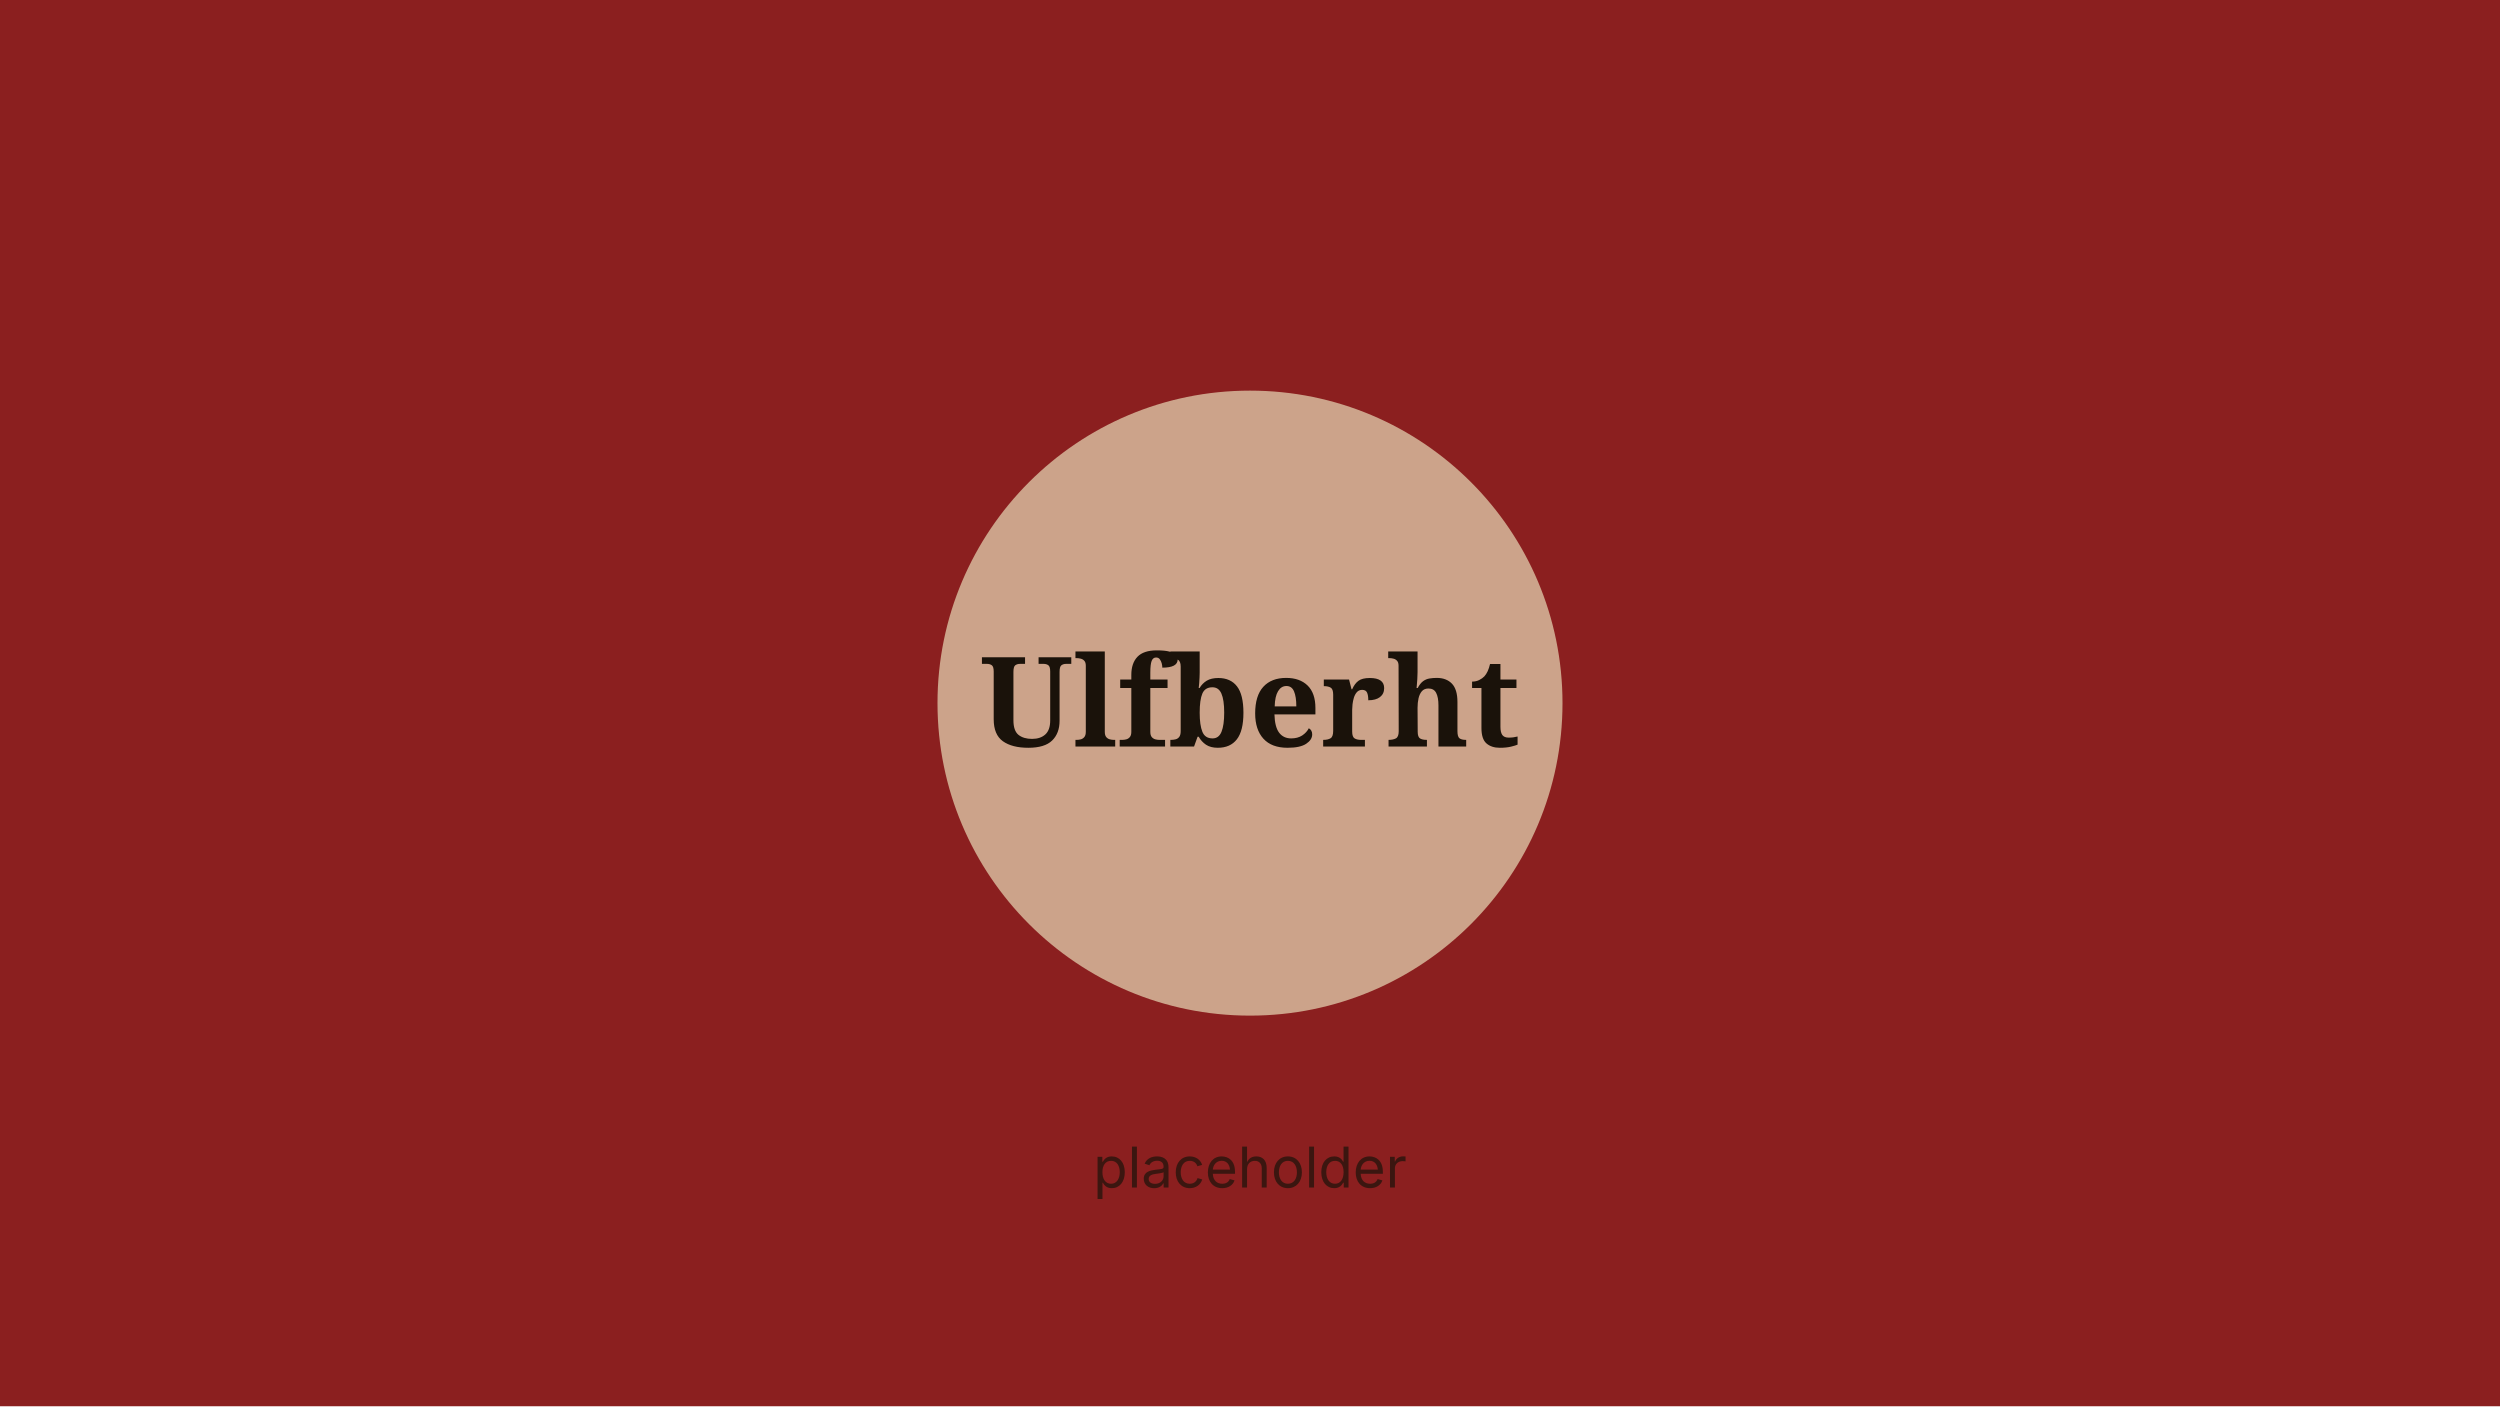
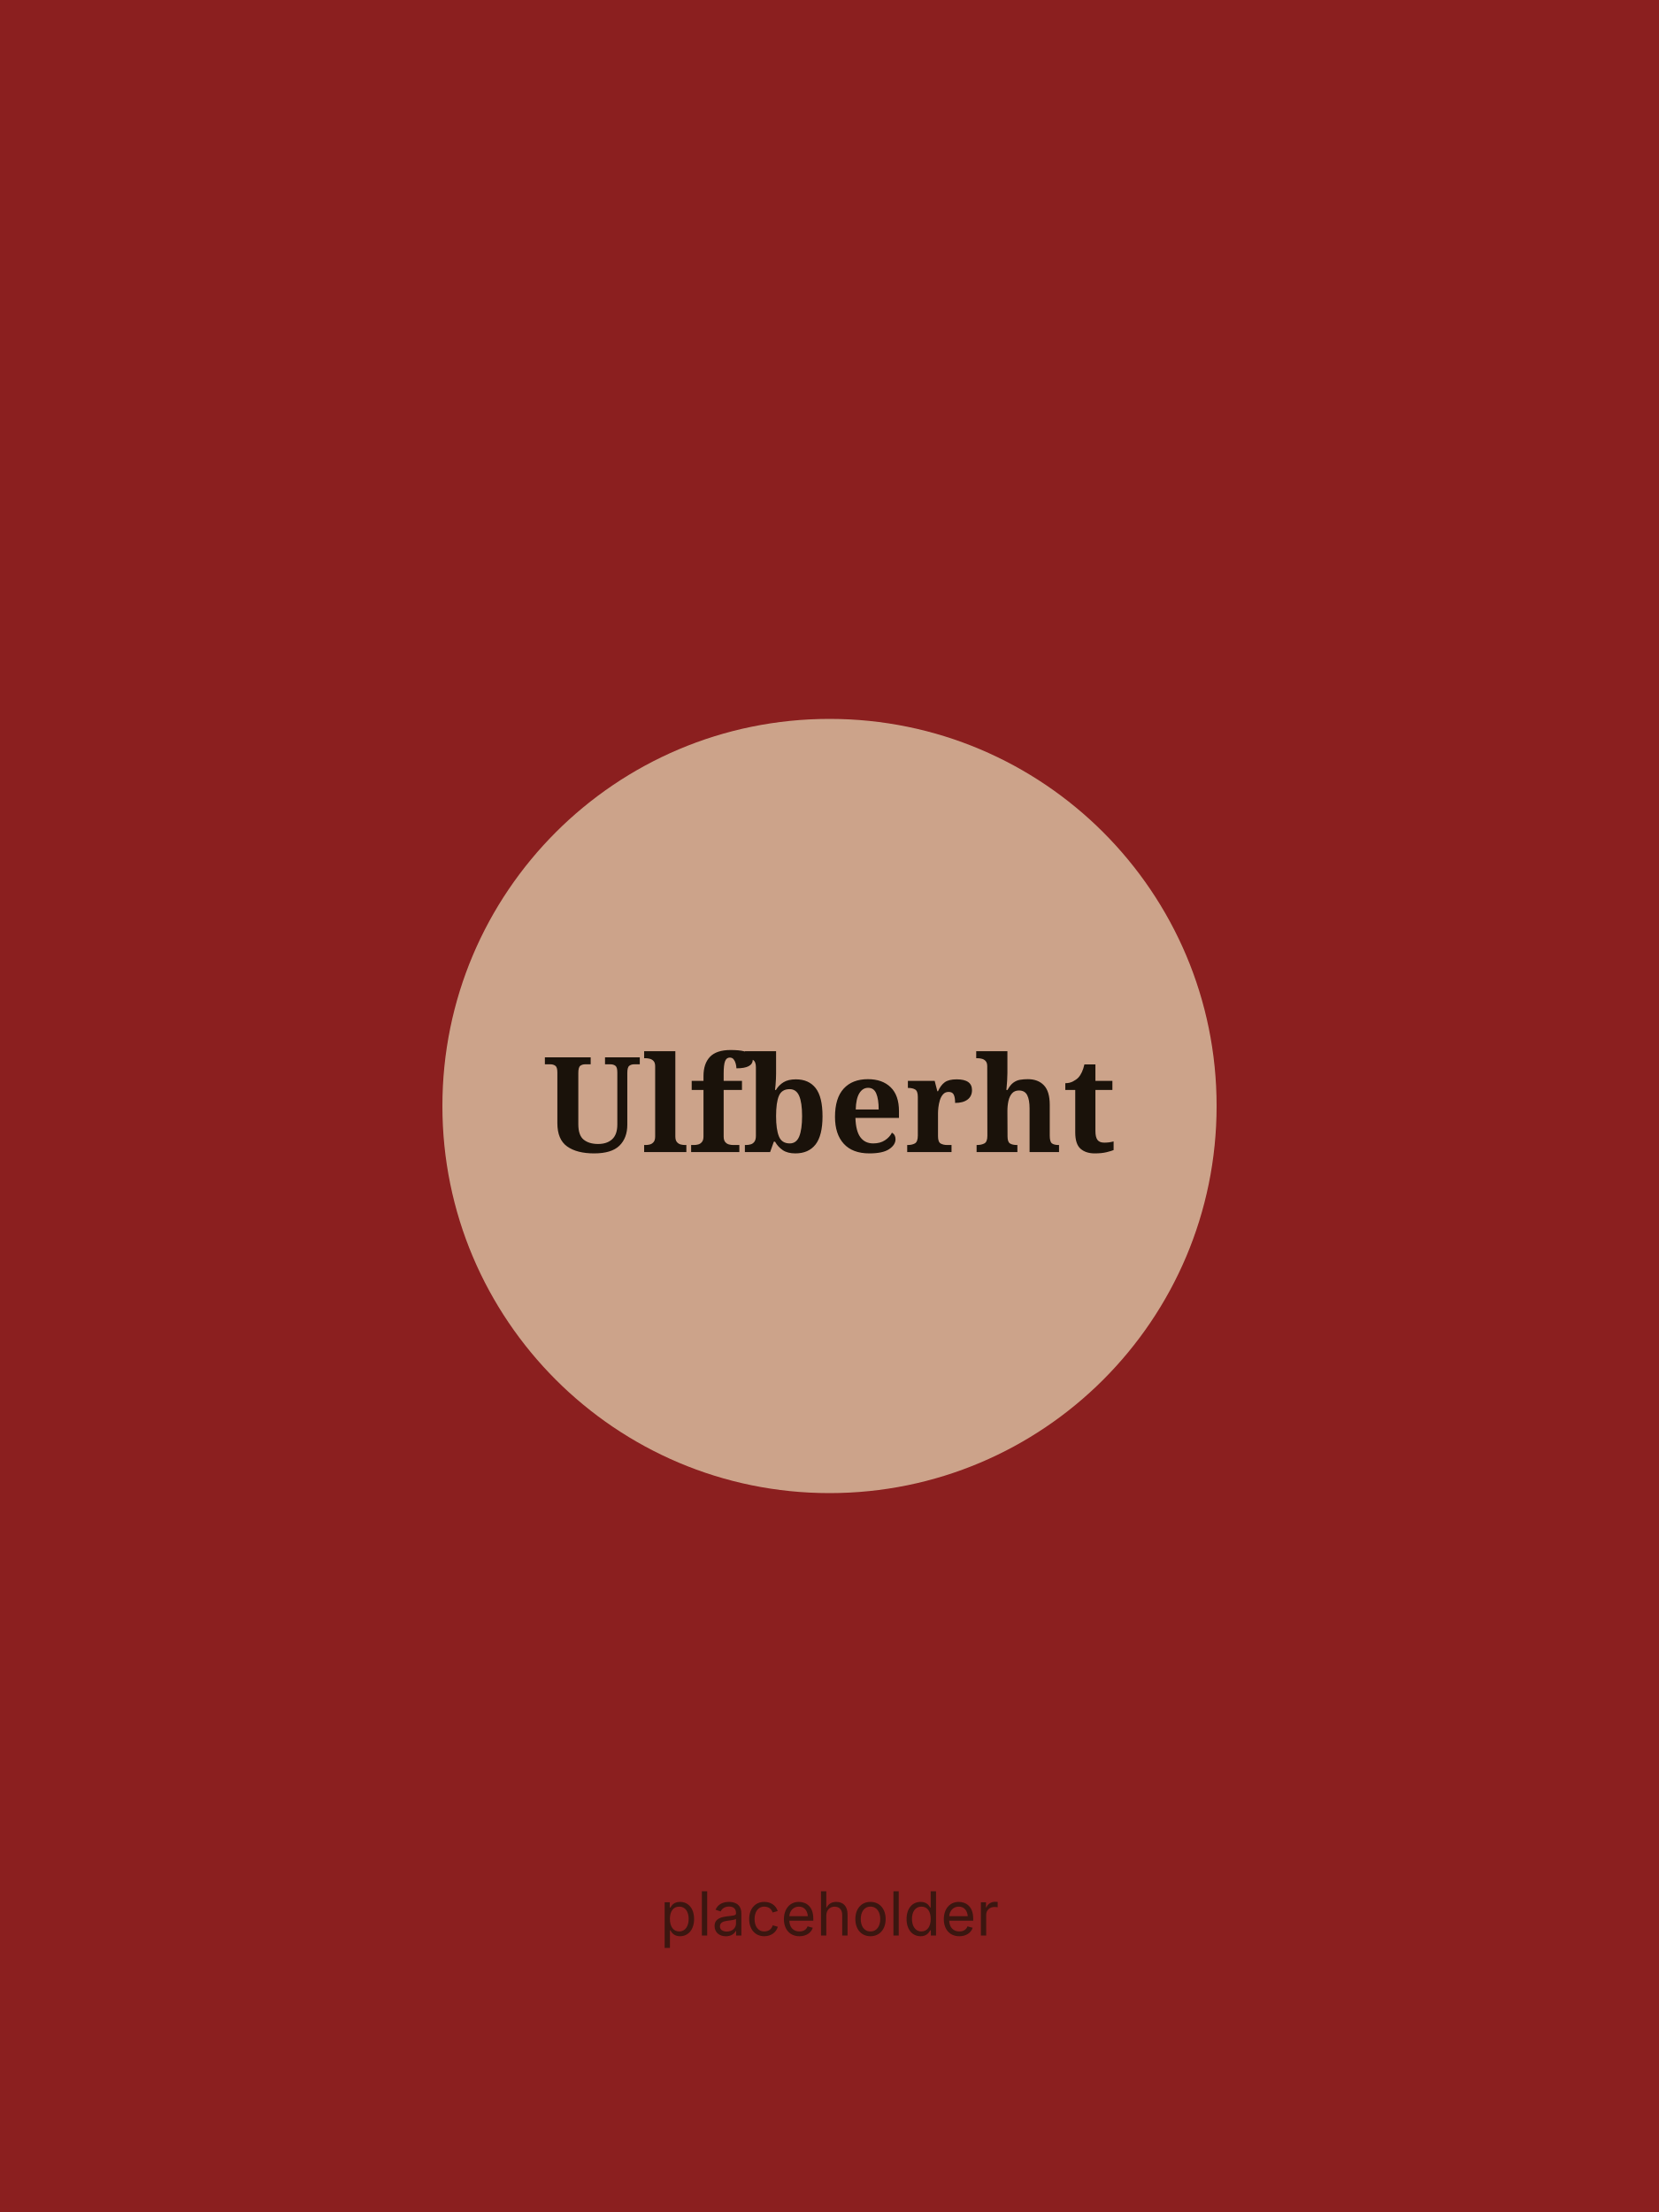
- <svg xmlns="http://www.w3.org/2000/svg" viewBox="0 0 800 450" width="800" height="450">
-   <rect width="800" height="450" fill="#8b1f1f" />
-   <circle cx="400" cy="225" r="100" fill="#e8dcb8" opacity="0.7" />
-   <text x="400" y="225" text-anchor="middle" dominant-baseline="middle" font-family="Cinzel, serif" font-size="40" font-weight="600" fill="#1a120a">Ulfberht</text>
-   <text x="400" y="380" text-anchor="middle" font-family="Inter, sans-serif" font-size="18" fill="#1a120a" opacity="0.7">placeholder</text>
+ <svg xmlns="http://www.w3.org/2000/svg" viewBox="0 0 600 800" width="600" height="800">
+   <rect width="600" height="800" fill="#8b1f1f" />
+   <circle cx="300" cy="400" r="140" fill="#e8dcb8" opacity="0.7" />
+   <text x="300" y="400" text-anchor="middle" dominant-baseline="middle" font-family="Cinzel, serif" font-size="48" font-weight="600" fill="#1a120a">Ulfberht</text>
+   <text x="300" y="700" text-anchor="middle" font-family="Inter, sans-serif" font-size="22" fill="#1a120a" opacity="0.7">placeholder</text>
</svg>
